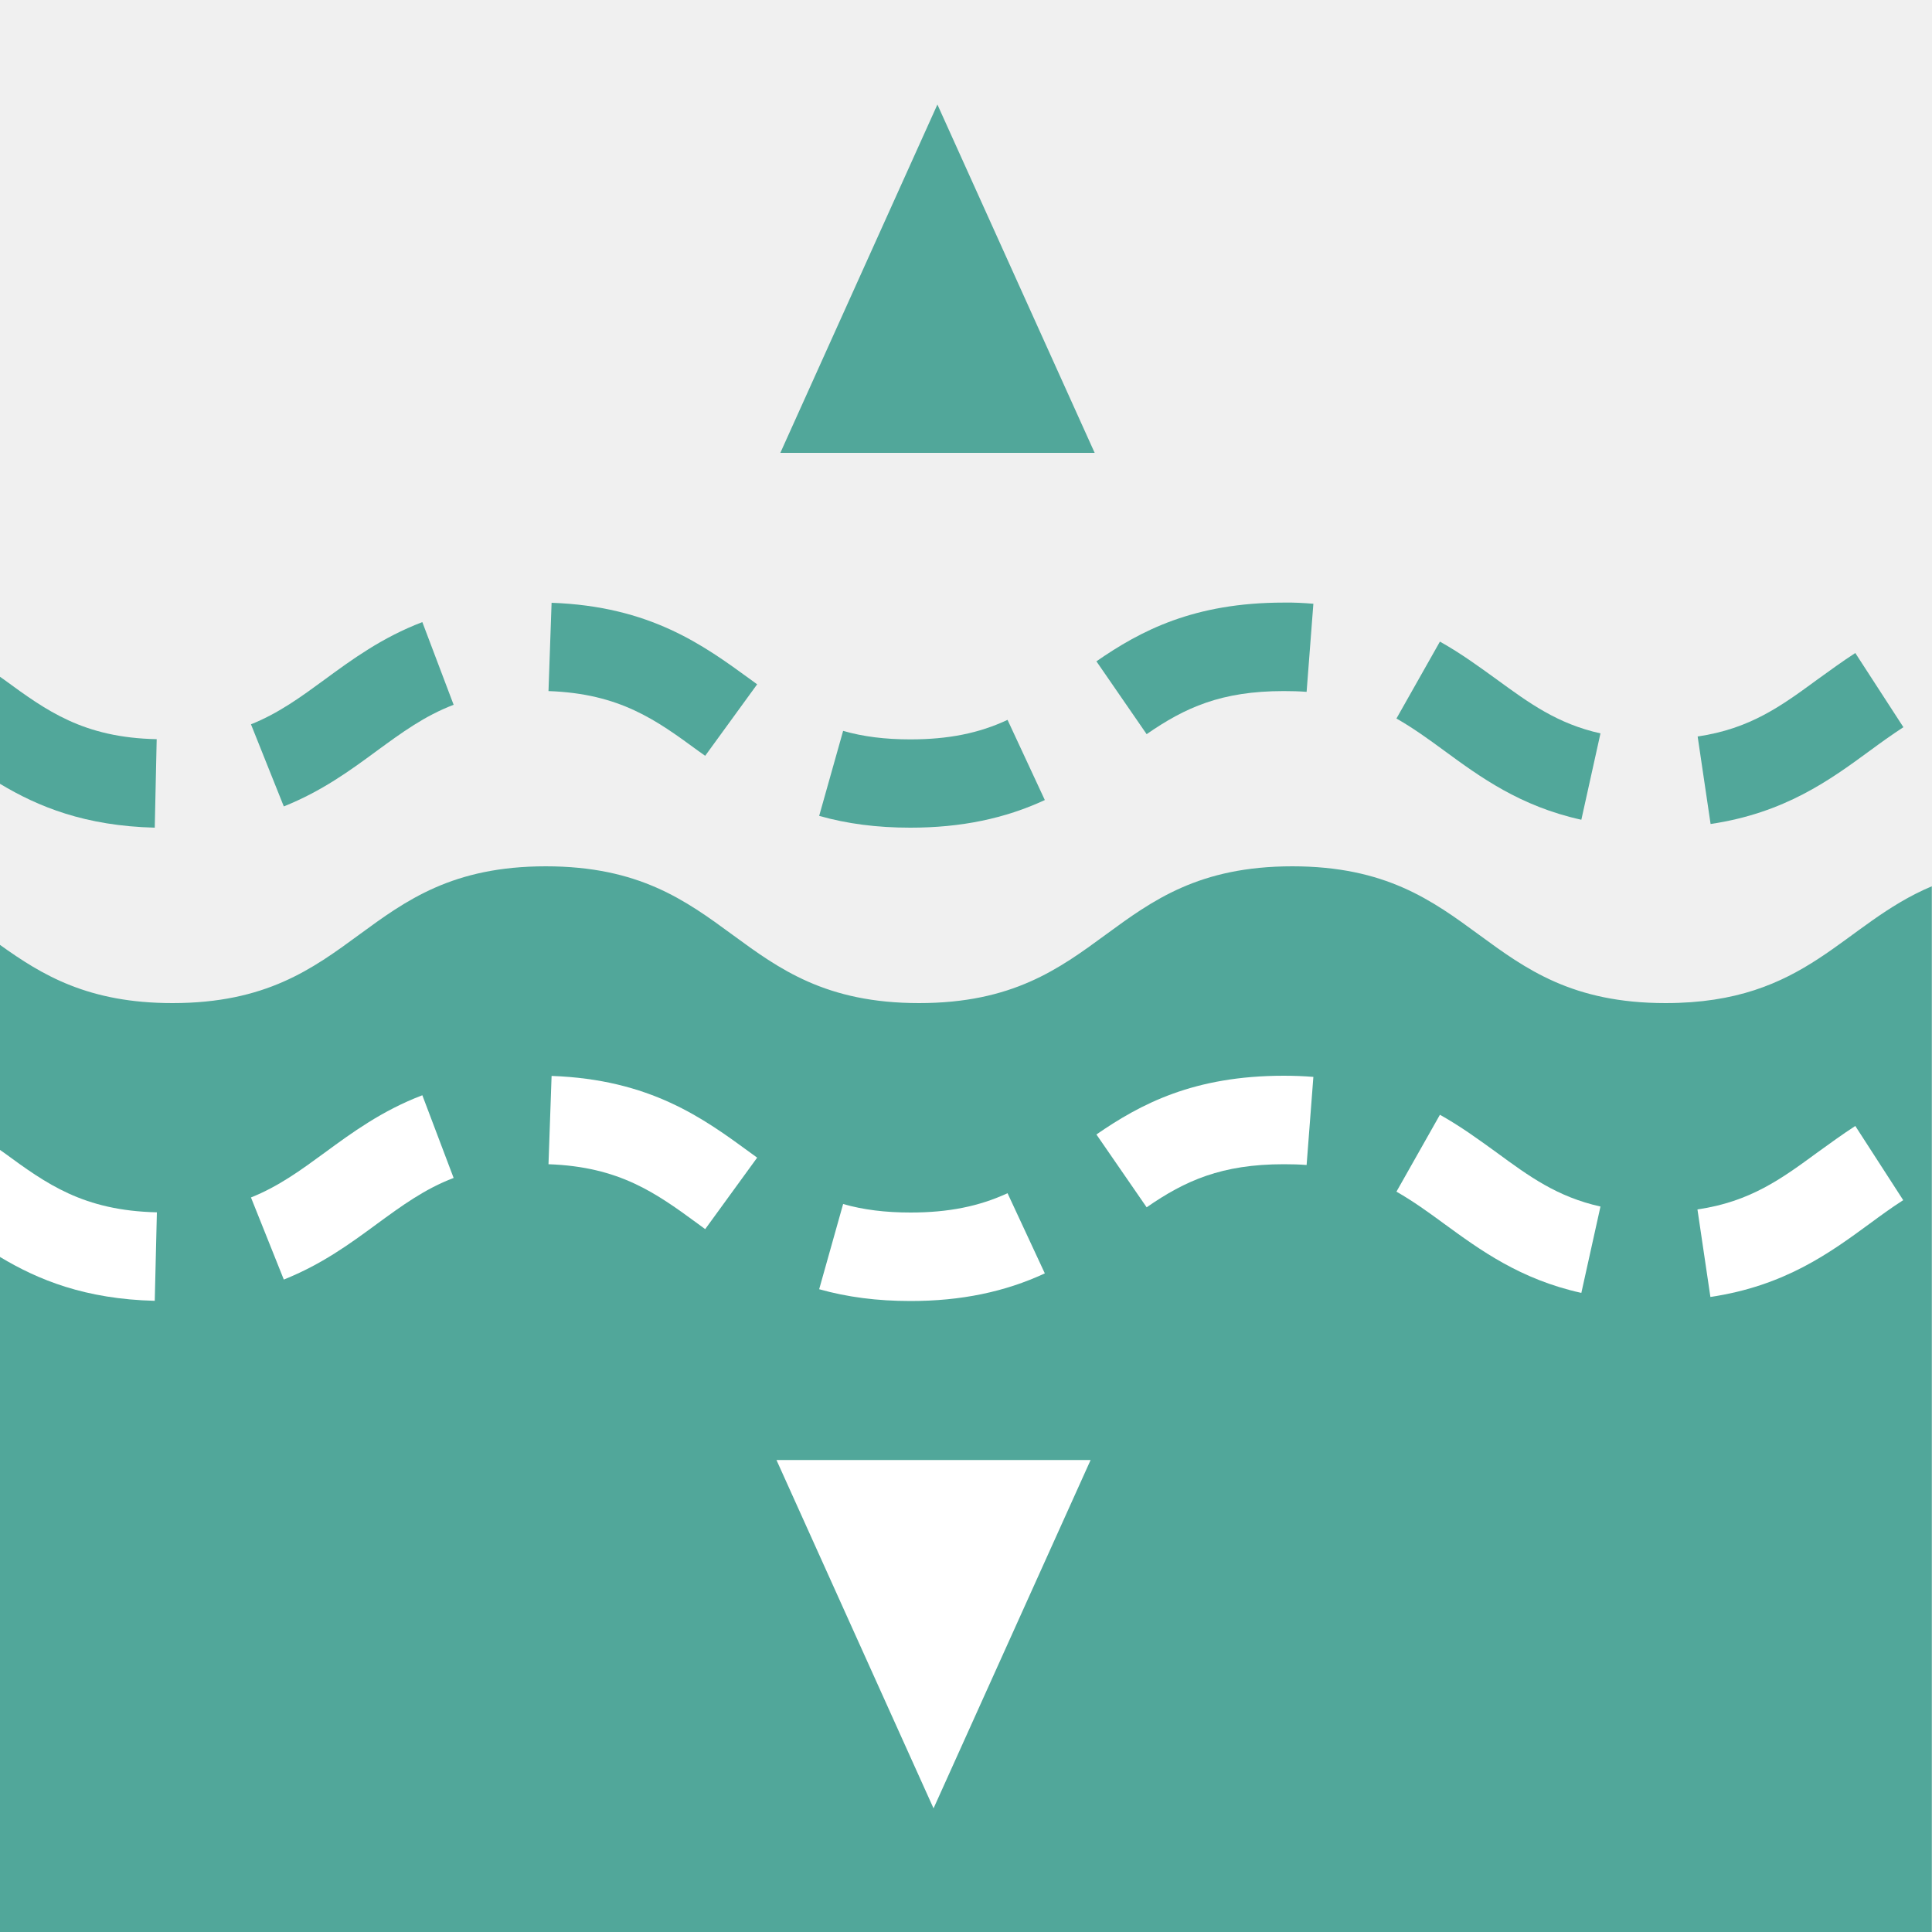
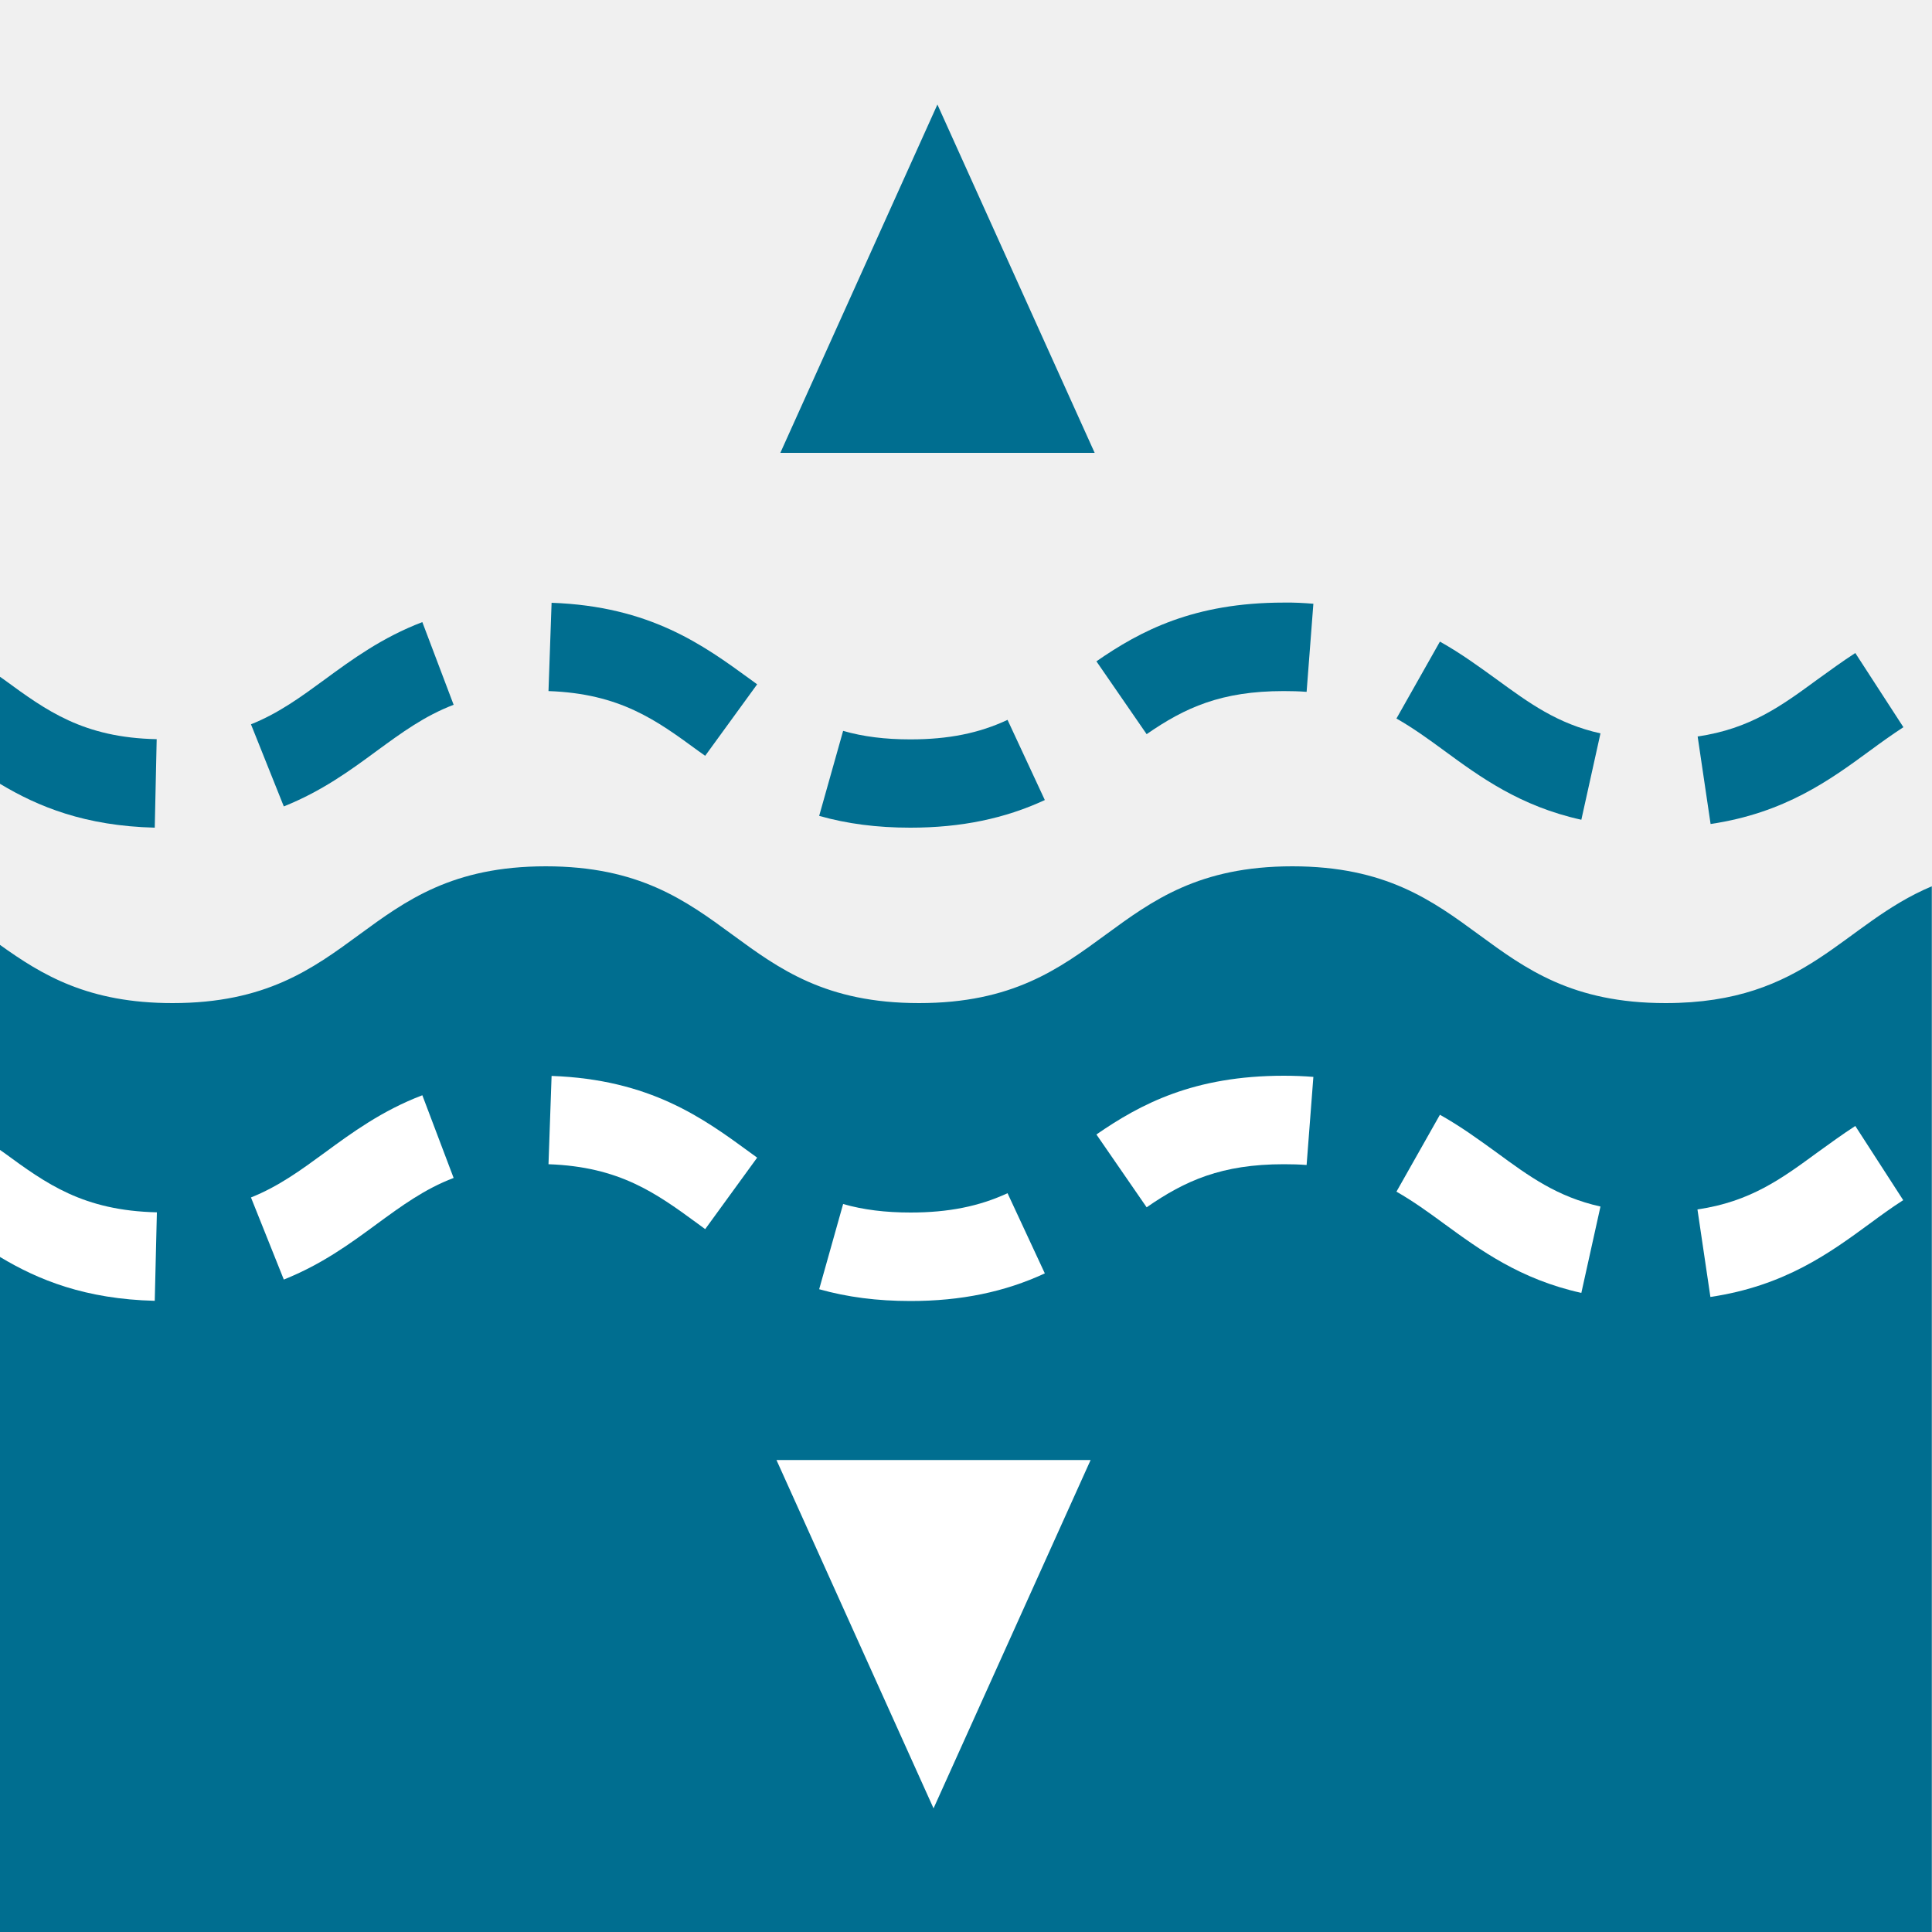
<svg xmlns="http://www.w3.org/2000/svg" version="1.1" id="Layer_1" x="0px" y="0px" viewBox="0 0 100 100" style="enable-background:new 0 0 100 100;" xml:space="preserve">
  <style type="text/css">
- 	.st0{fill:#51A79A;}
+ 	.st0{fill:#006e90;}
	.st1{fill:#FFFFFF;}
</style>
  <g>
    <path class="st0" d="M100,45.87c-4.67,1.96-6.44,6.05-13.79,6.05c-9.66,0-9.66-7.08-19.32-7.08c-9.66,0-9.66,7.08-19.32,7.08   c-9.66,0-9.66-7.08-19.32-7.08s-9.66,7.08-19.32,7.08c-4.35,0-6.74-1.44-8.94-3.02V100h100V45.87z" />
    <polygon class="st0" points="40.39,23.44 48.52,5.41 56.66,23.44  " />
    <polygon class="st1" points="40.19,75.57 48.32,93.6 56.45,75.57  " />
    <g>
      <path class="st0" d="M16.81,35.17c-1.23,0.9-2.39,1.75-3.82,2.32l1.7,4.25c1.97-0.79,3.42-1.85,4.82-2.88    c1.27-0.93,2.47-1.81,3.97-2.38l-1.62-4.28C19.78,32.99,18.2,34.15,16.81,35.17z" />
      <path class="st0" d="M28.55,31.2l-0.16,4.57c3.7,0.13,5.57,1.5,7.73,3.08l0.38,0.27l2.69-3.7l-0.37-0.27    C36.4,33.39,33.65,31.38,28.55,31.2z" />
      <path class="st0" d="M0,35.03v5.54c1.98,1.19,4.41,2.18,8.01,2.27l0.1-4.58C4.3,38.18,2.4,36.78,0.2,35.17L0,35.03z" />
      <path class="st0" d="M56.75,34.23l2.6,3.77c1.99-1.38,3.87-2.23,7.09-2.23c0,0,0,0,0.01,0c0.41,0,0.8,0.01,1.18,0.04l0.35-4.56    c-0.49-0.04-1.01-0.07-1.53-0.06C61.79,31.19,59.03,32.65,56.75,34.23z" />
      <path class="st0" d="M96.03,33.8c-0.68,0.44-1.32,0.91-1.96,1.37c-1.87,1.37-3.48,2.55-6.2,2.95l0.67,4.53    c3.84-0.57,6.18-2.28,8.24-3.79c0.57-0.42,1.14-0.83,1.74-1.22L96.03,33.8z" />
      <path class="st0" d="M74.53,33.21l-2.25,3.98c0.86,0.49,1.65,1.06,2.48,1.67c1.83,1.34,3.91,2.87,7.09,3.57l0.99-4.47    c-2.24-0.5-3.69-1.57-5.38-2.8C76.56,34.51,75.62,33.82,74.53,33.21z" />
      <path class="st0" d="M47.13,38.27c-0.01,0-0.01,0-0.02,0c-1.29,0-2.43-0.14-3.47-0.44l-1.24,4.4c1.45,0.41,2.99,0.61,4.71,0.61    c0.01,0,0.01,0,0.02,0c2.61,0,4.88-0.47,6.95-1.43l-1.93-4.15C50.68,37.95,49.09,38.27,47.13,38.27z" />
    </g>
    <g>
      <path class="st1" d="M0,59.52v5.54c1.98,1.19,4.41,2.18,8.01,2.27l0.11-4.58c-3.82-0.09-5.72-1.48-7.92-3.09L0,59.52z" />
      <path class="st1" d="M28.55,55.69l-0.16,4.57c3.69,0.13,5.57,1.5,7.73,3.08l0.38,0.28l2.69-3.7l-0.37-0.27    C36.4,57.88,33.65,55.87,28.55,55.69z" />
      <path class="st1" d="M16.81,59.66c-1.23,0.9-2.39,1.75-3.82,2.32l1.7,4.25c1.97-0.79,3.42-1.85,4.82-2.88    c1.27-0.93,2.47-1.81,3.97-2.38l-1.62-4.28C19.78,57.48,18.2,58.64,16.81,59.66z" />
      <path class="st1" d="M47.13,62.76c-1.3,0-2.44-0.14-3.49-0.44l-1.24,4.41c1.46,0.41,3,0.61,4.73,0.61c2.61,0,4.88-0.47,6.95-1.43    l-1.93-4.15C50.68,62.44,49.09,62.76,47.13,62.76z" />
      <path class="st1" d="M96.03,58.28c-0.68,0.44-1.32,0.91-1.96,1.37c-1.87,1.37-3.48,2.55-6.21,2.95l0.67,4.53    c3.84-0.57,6.18-2.28,8.24-3.79c0.57-0.42,1.13-0.83,1.74-1.22L96.03,58.28z" />
      <path class="st1" d="M56.75,58.72l2.6,3.77c1.99-1.38,3.88-2.23,7.1-2.23c0.41,0,0.81,0.01,1.18,0.04l0.35-4.56    c-0.49-0.04-0.99-0.06-1.53-0.06C61.79,55.68,59.04,57.14,56.75,58.72z" />
      <path class="st1" d="M74.53,57.7l-2.25,3.98c0.86,0.49,1.65,1.06,2.48,1.67c1.84,1.34,3.92,2.87,7.09,3.57l0.99-4.47    c-2.24-0.5-3.69-1.56-5.38-2.8C76.56,59,75.62,58.31,74.53,57.7z" />
    </g>
  </g>
</svg>
